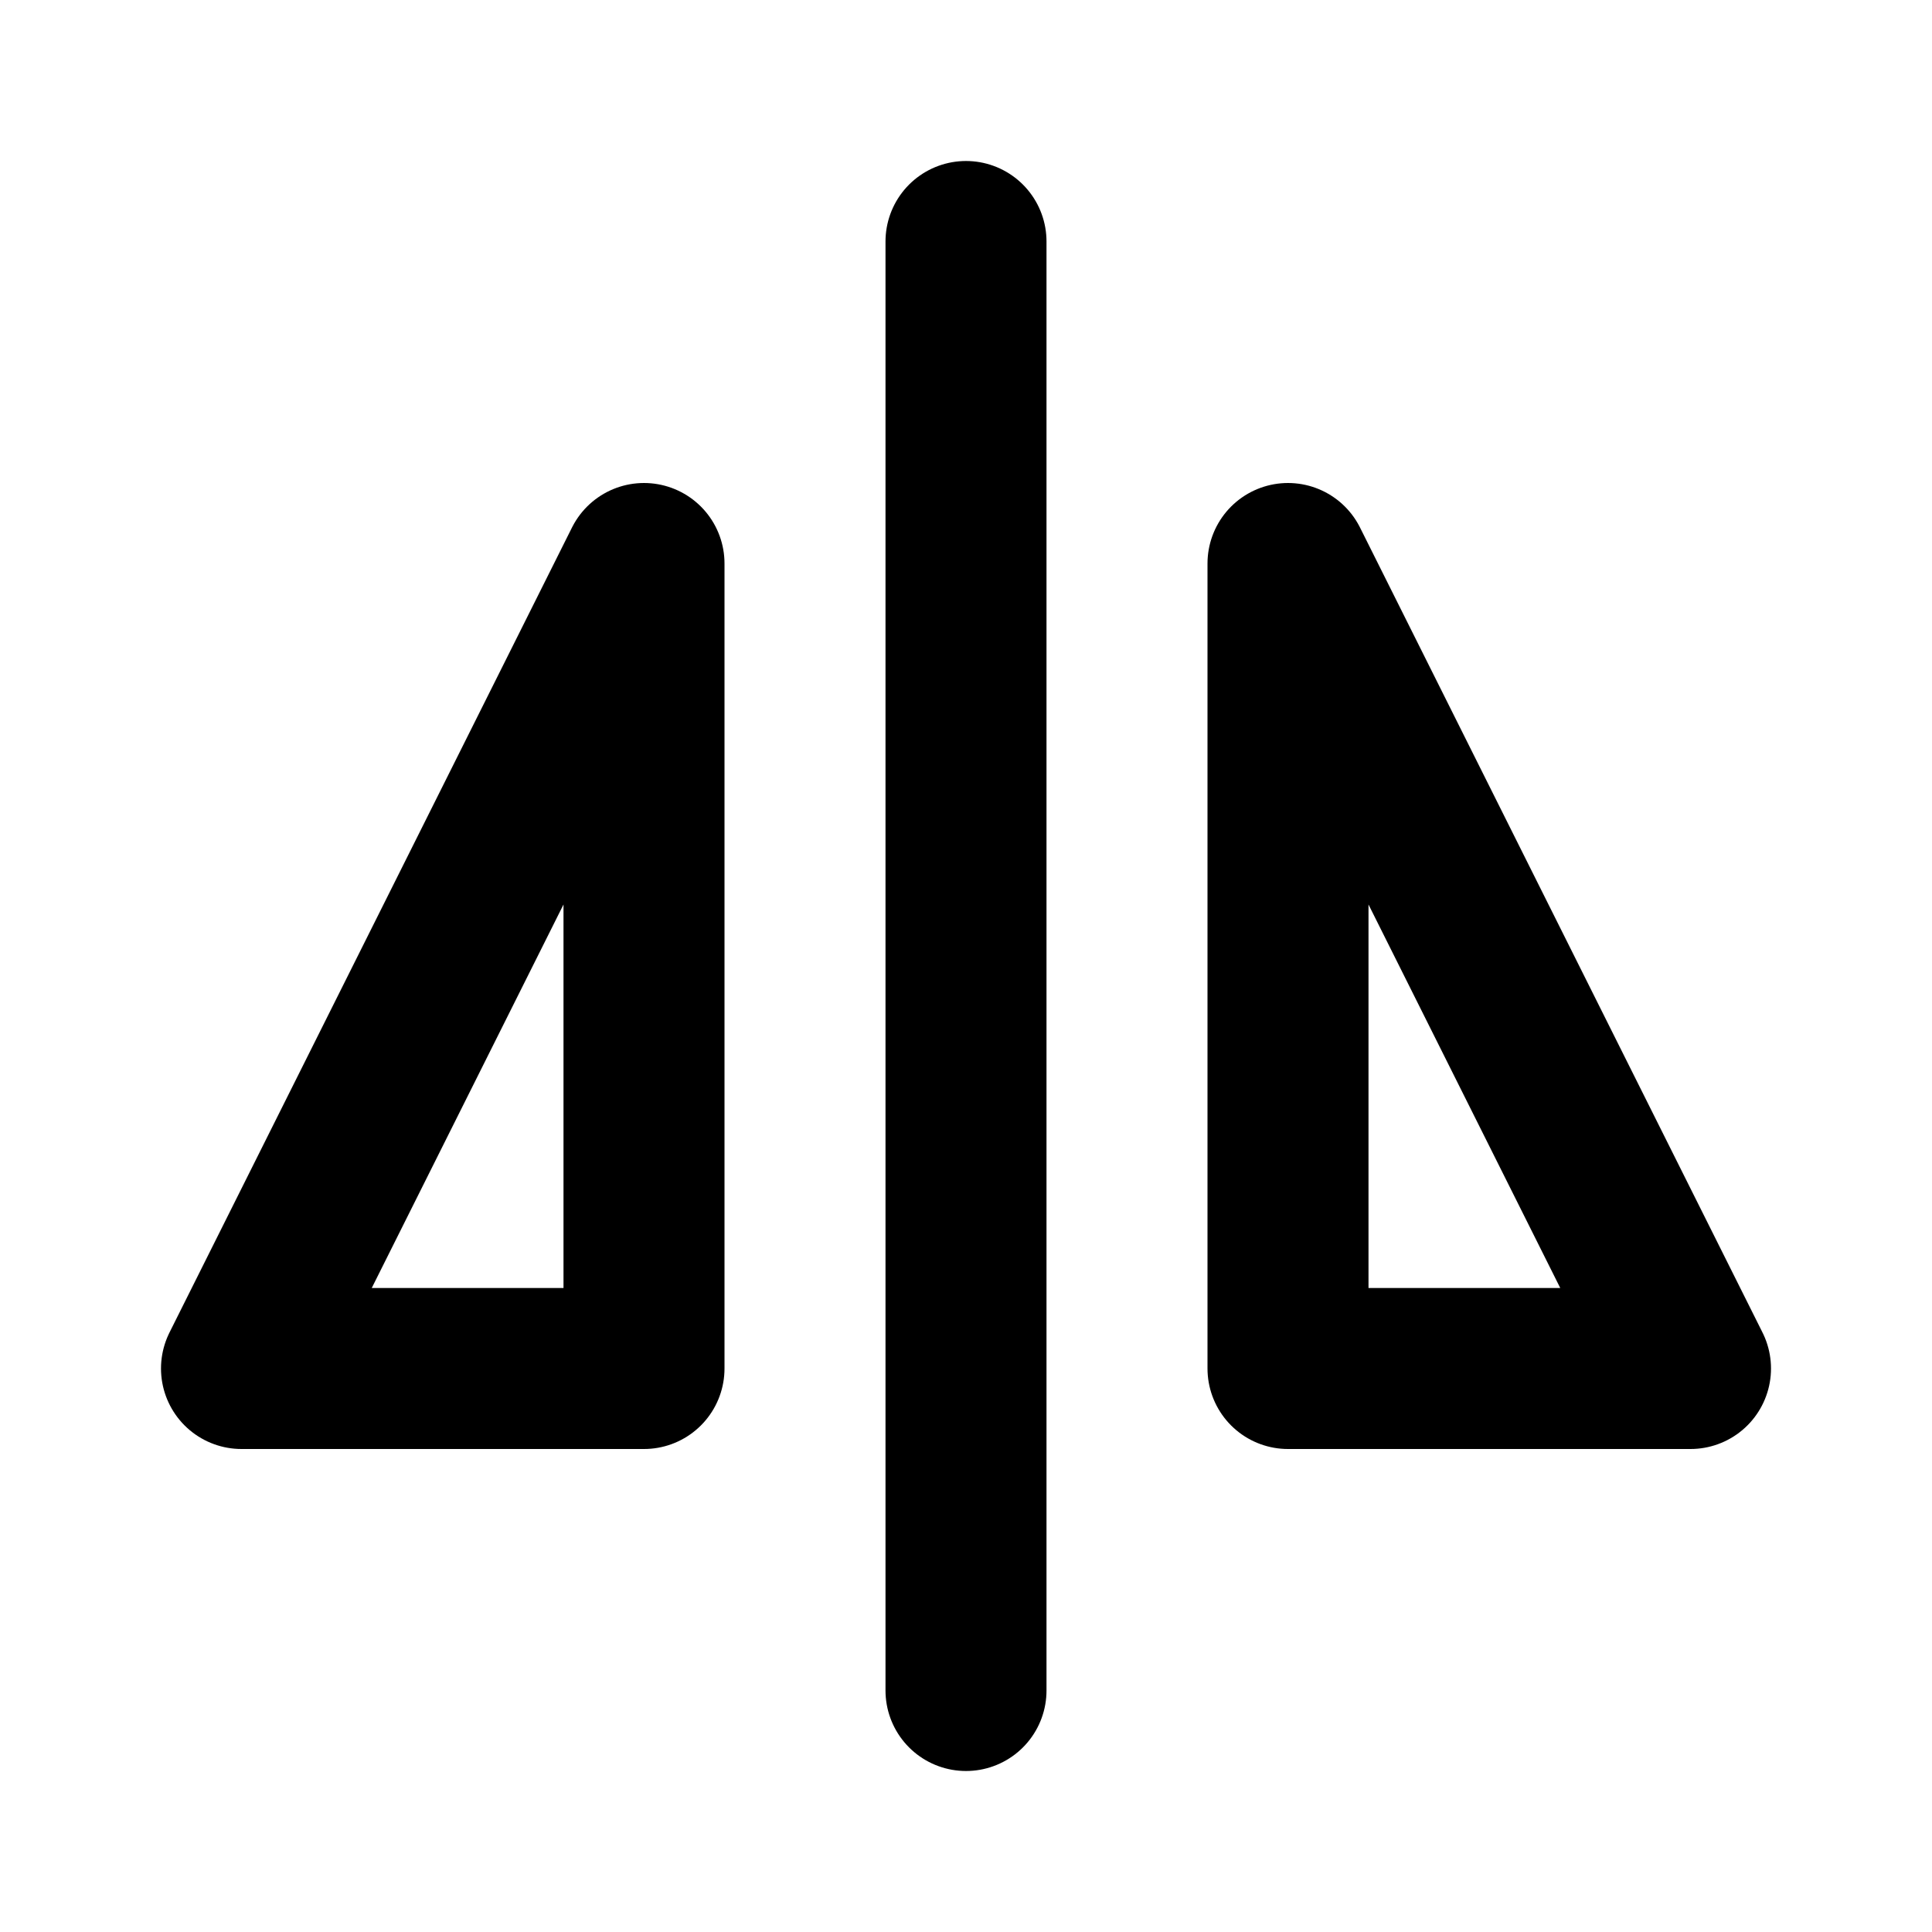
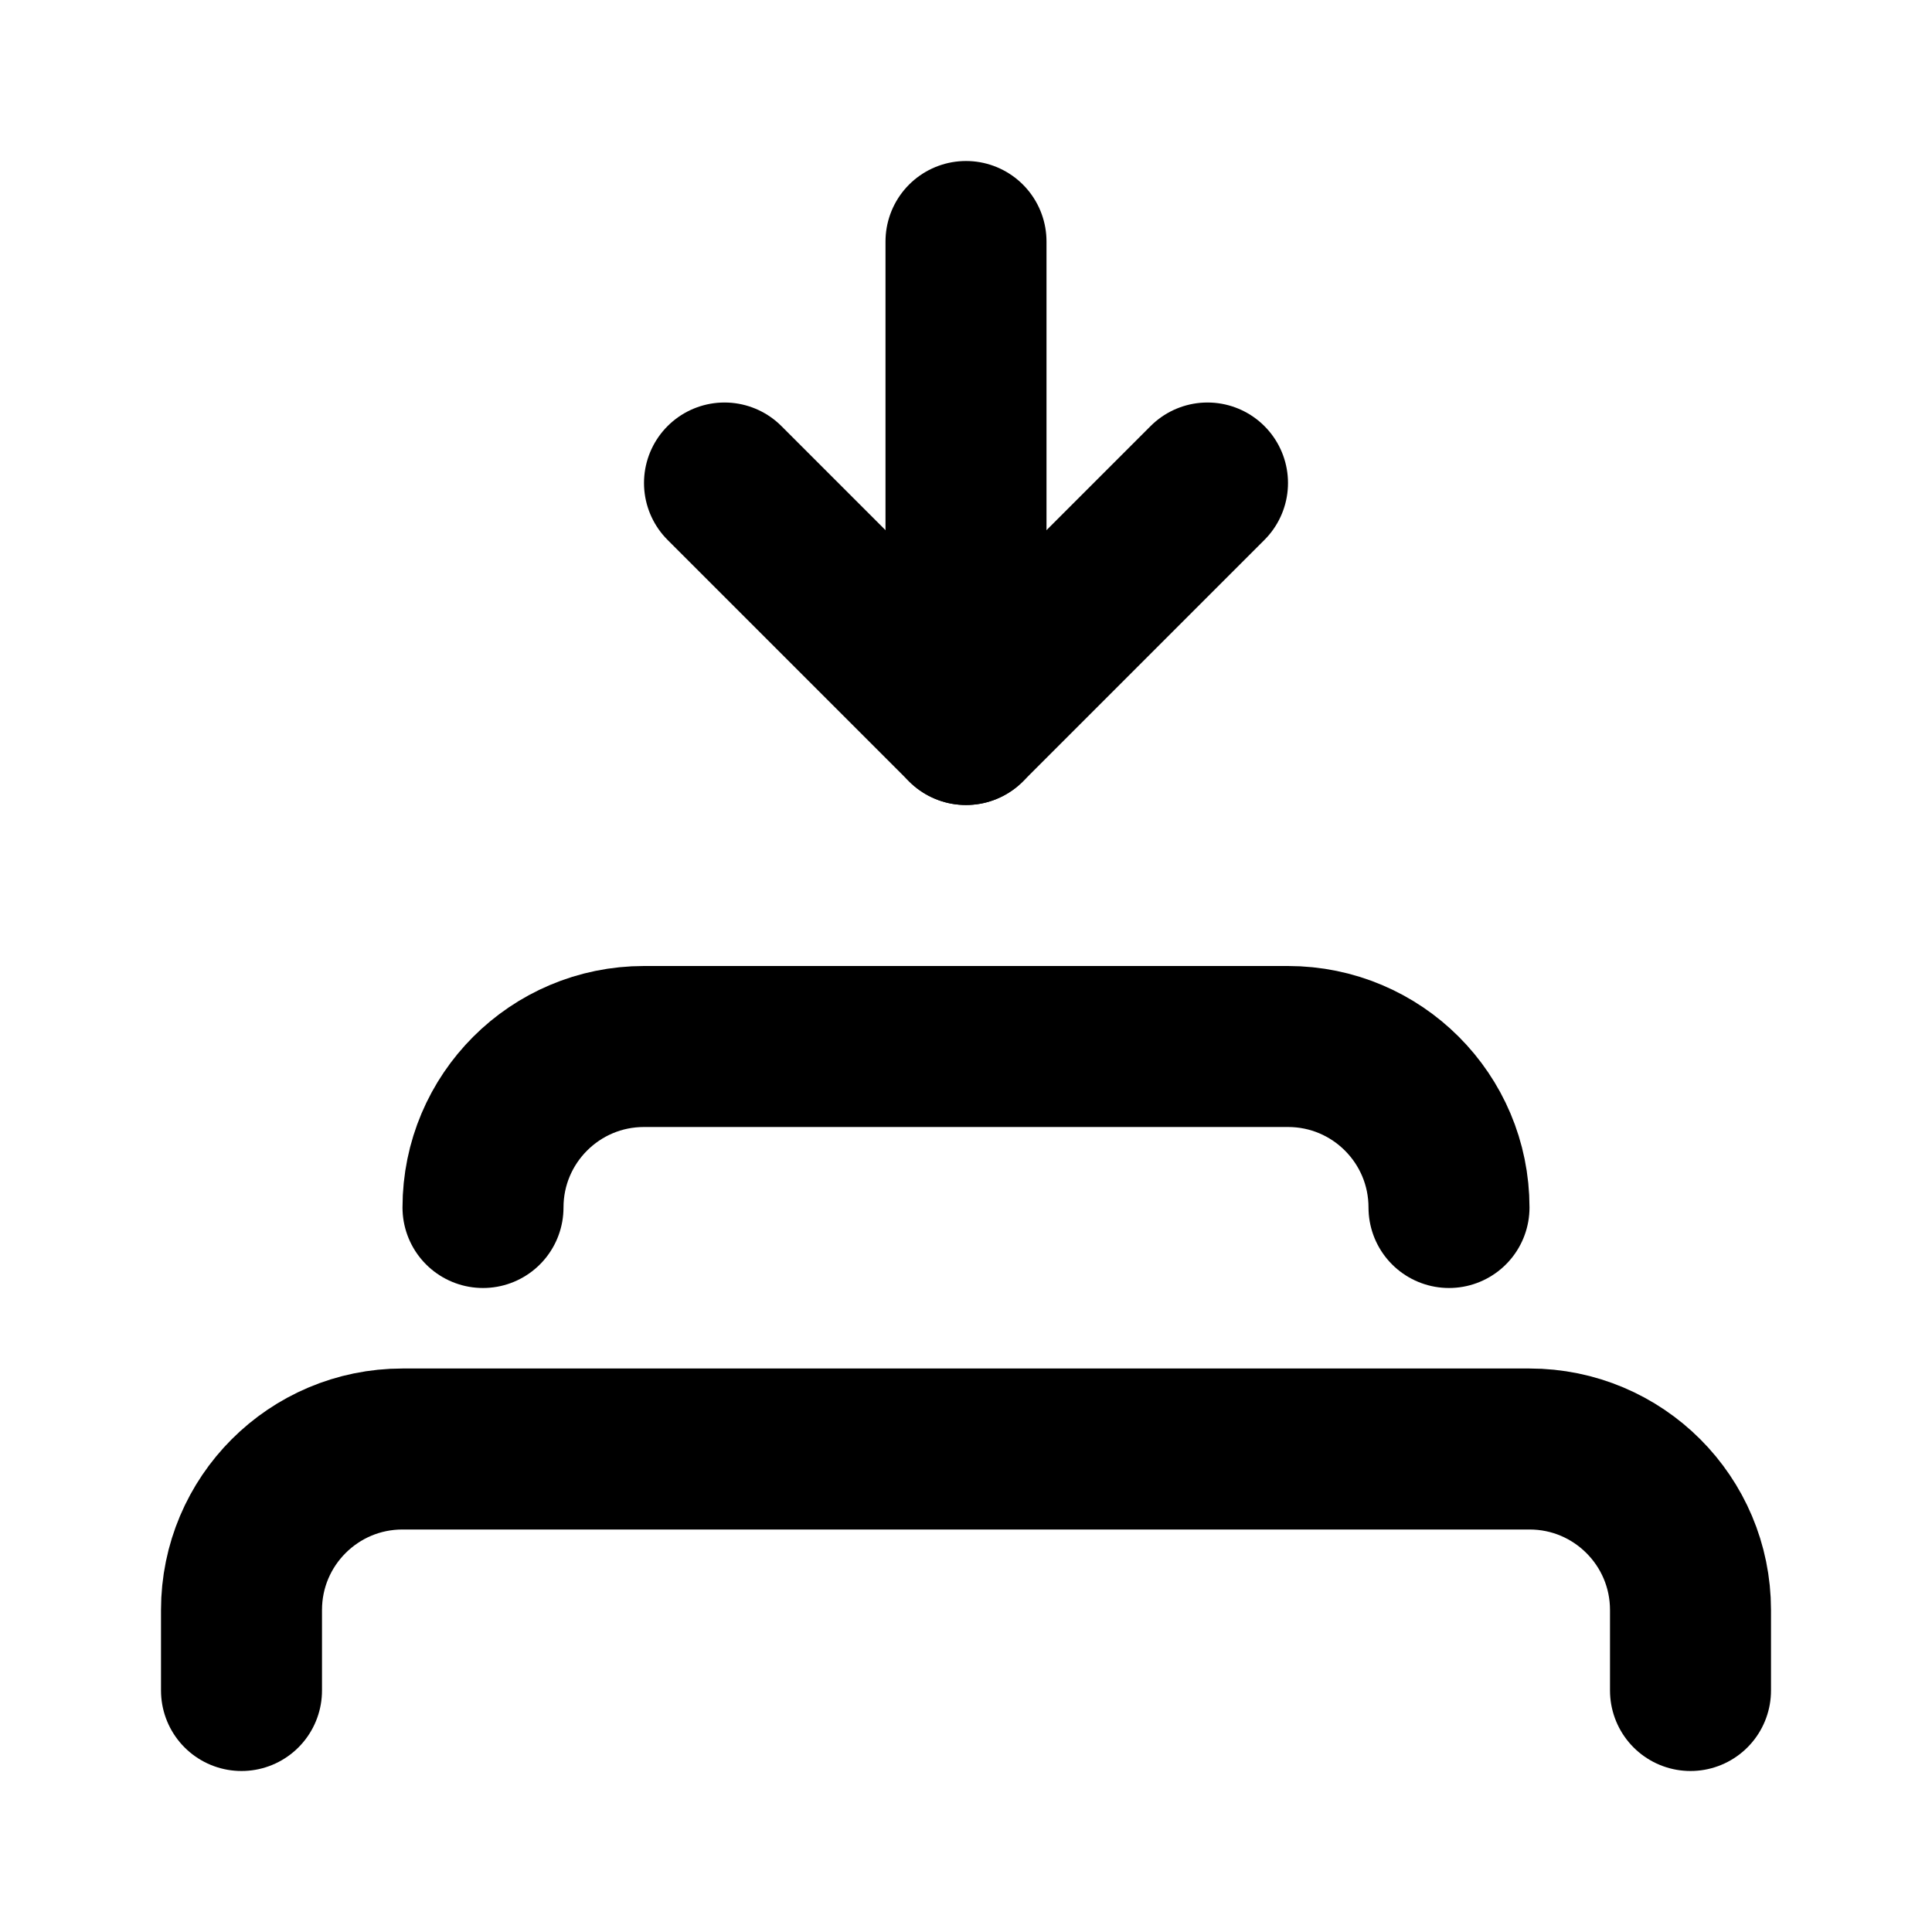
- <svg xmlns="http://www.w3.org/2000/svg" width="24" height="24" viewBox="0 0 24 24" fill="none" stroke="currentColor" stroke-width="2" stroke-linecap="round" stroke-linejoin="round" class="icon icon-tabler icons-tabler-outline icon-tabler-flip-horizontal">
+ <svg xmlns="http://www.w3.org/2000/svg" width="24" height="24" viewBox="0 0 24 24" fill="none" stroke="currentColor" stroke-width="2" stroke-linecap="round" stroke-linejoin="round" class="icon icon-tabler icons-tabler-outline icon-tabler-tab-close">
  <path stroke="none" d="M0 0h24v24H0z" fill="none" />
-   <path d="M12 3l0 18" />
-   <path d="M16 7l0 10l5 0l-5 -10" />
-   <path d="M8 7l0 10l-5 0l5 -10" />
+   <path d="M3 21v-1a2 2 0 0 1 2 -2h14a2 2 0 0 1 2 2v1" />
+   <path d="M6 15a2 2 0 0 1 2 -2h8a2 2 0 0 1 2 2" />
+   <path d="M15 6l-3 3l-3 -3" />
+   <path d="M12 9v-6" />
</svg>
